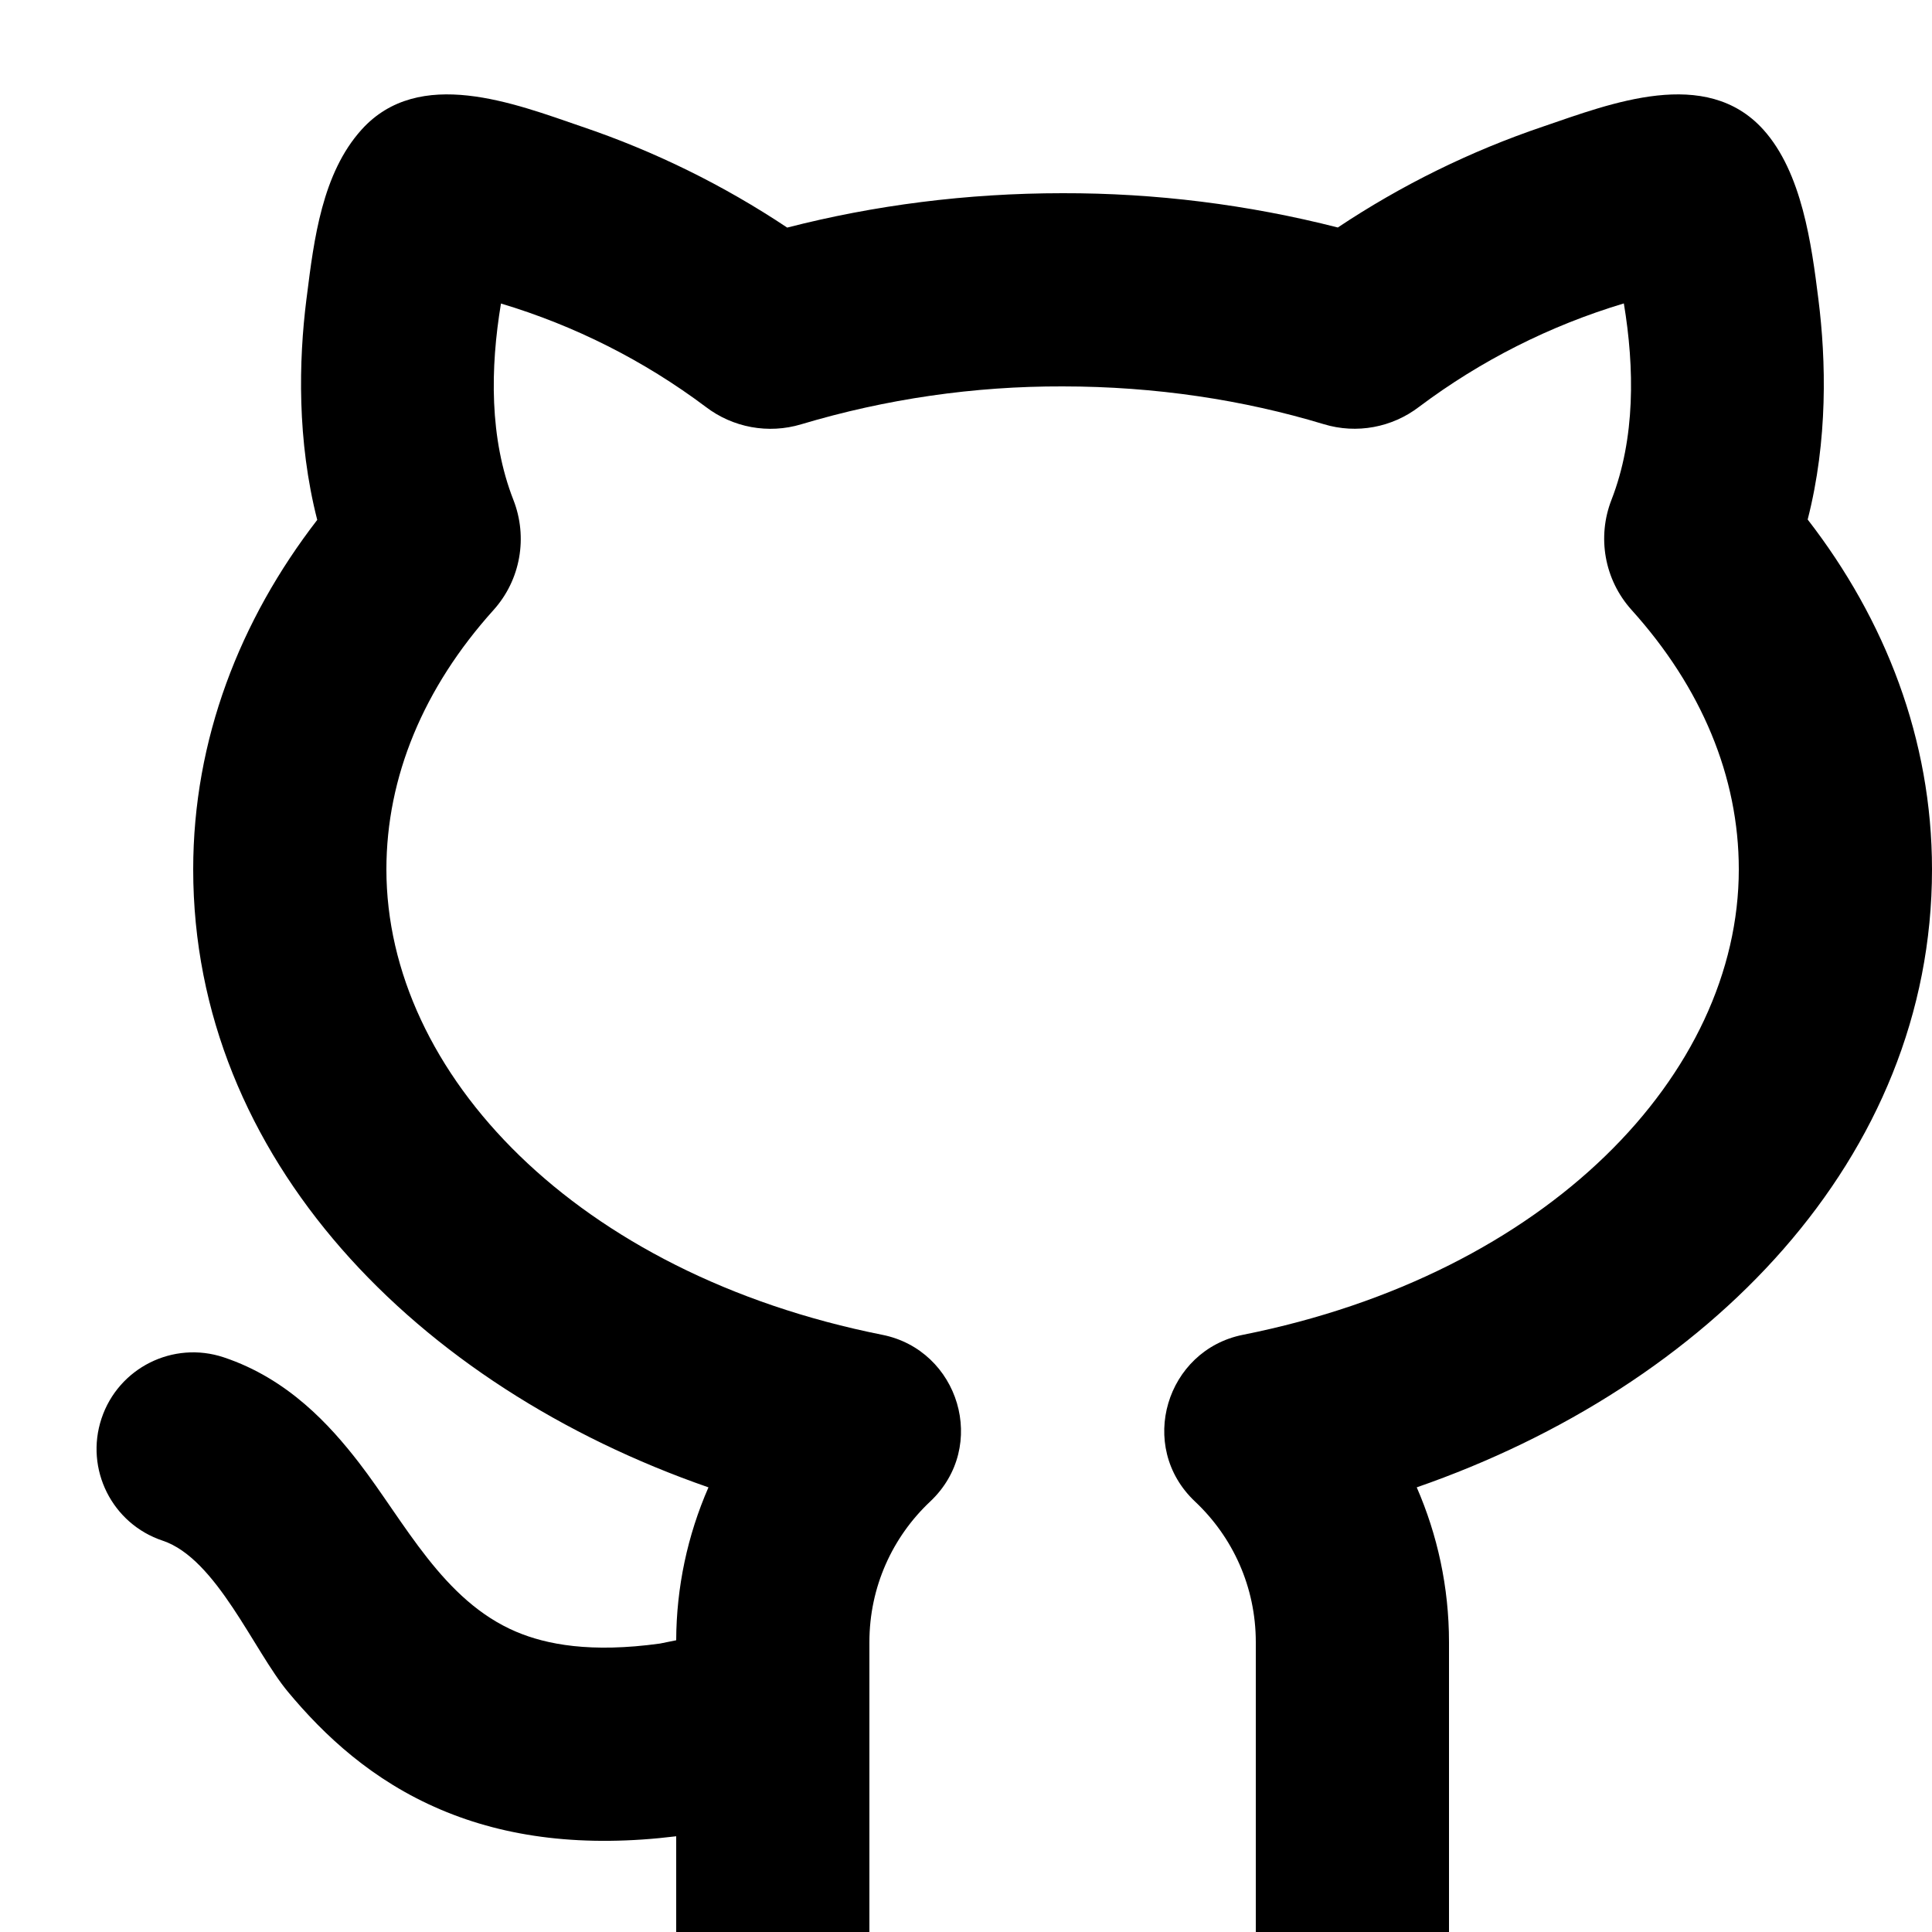
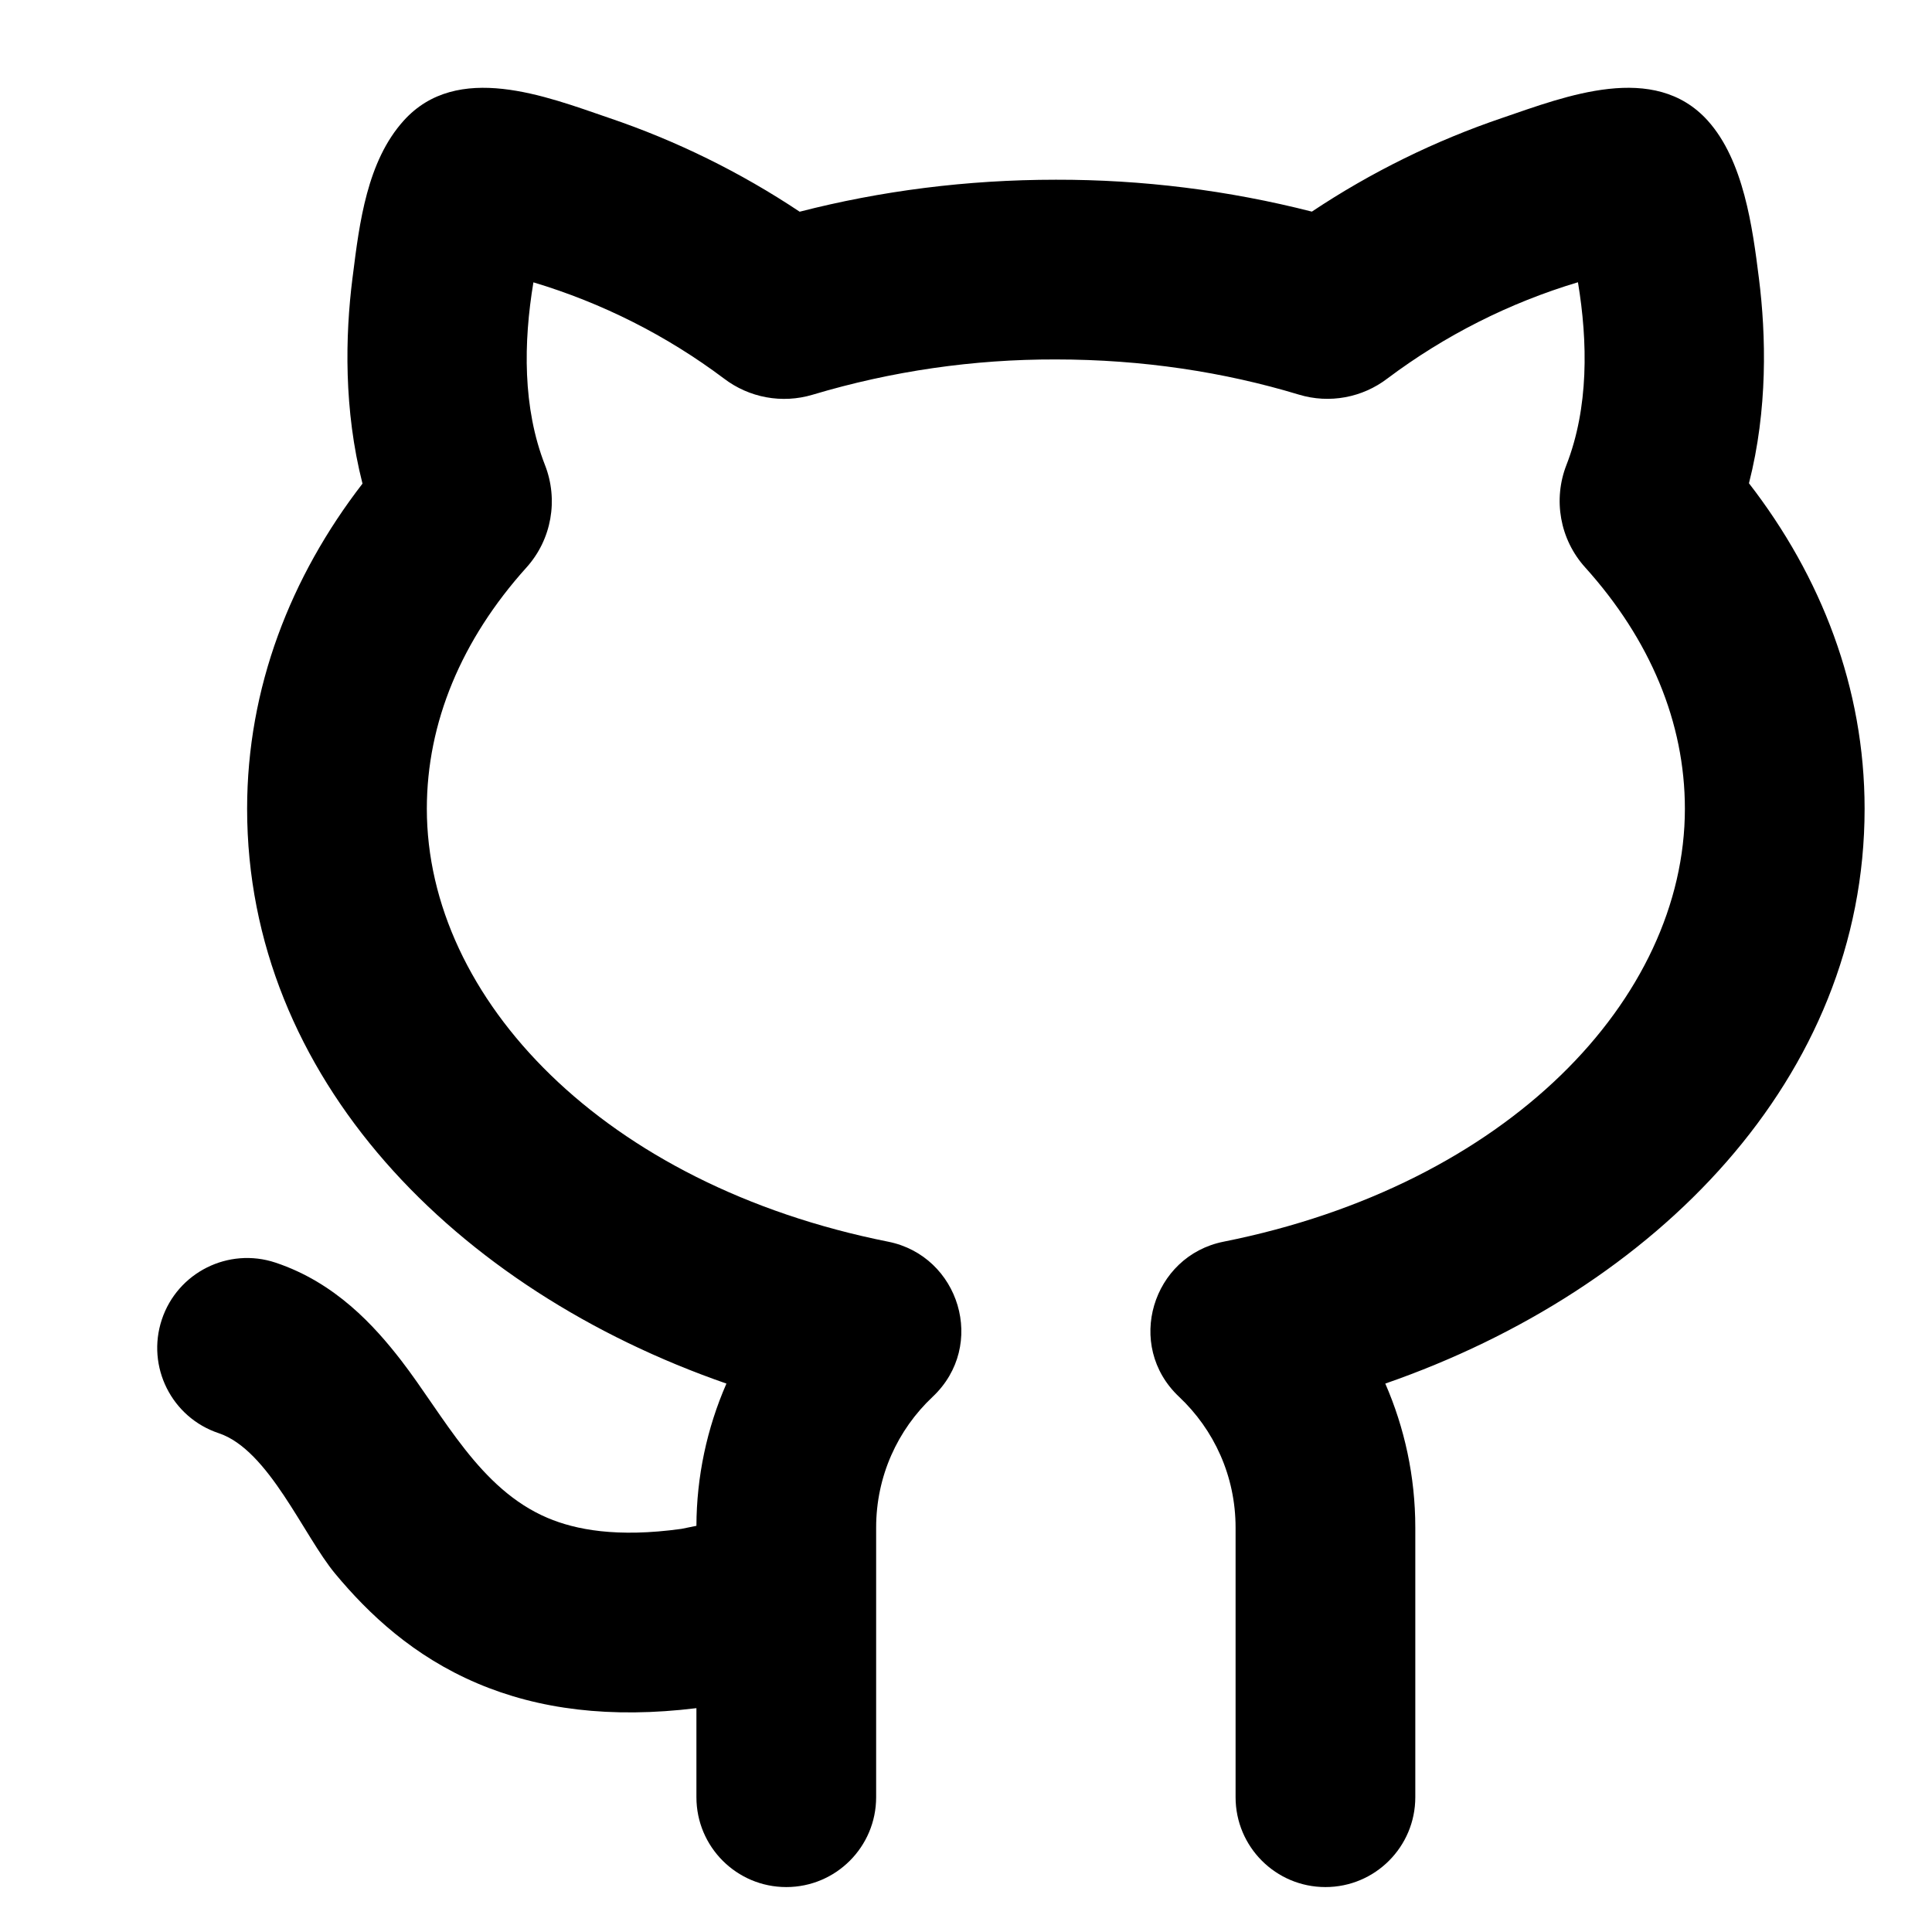
- <svg xmlns="http://www.w3.org/2000/svg" width="24" height="24" viewBox="1 1 20 20">
+ <svg xmlns="http://www.w3.org/2000/svg" width="24" height="24" viewBox="1 1 20 21.5">
  <g fill="none">
    <path d="M24 0v24H0V0zM12.593 23.258l-.011.002l-.071.035l-.02.004l-.014-.004l-.071-.035c-.01-.004-.019-.001-.024.005l-.004.01l-.017.428l.005.02l.01.013l.104.074l.015.004l.012-.004l.104-.074l.012-.016l.004-.017l-.017-.427c-.002-.01-.009-.017-.017-.018m.265-.113l-.013.002l-.185.093l-.01.01l-.003.011l.018.43l.005.012l.008.007l.201.093c.012.004.023 0 .029-.008l.004-.014l-.034-.614c-.003-.012-.01-.02-.02-.022m-.715.002a.023.023 0 0 0-.027.006l-.006.014l-.034.614c0 .012.007.02.017.024l.015-.002l.201-.093l.01-.008l.004-.011l.017-.43l-.003-.012l-.01-.01z" />
    <path fill="currentColor" d="M6.315 6.176c-.25-.638-.24-1.367-.129-2.034a6.77 6.77 0 0 1 2.12 1.07c.28.214.647.283.989.18A9.343 9.343 0 0 1 12 5c.961 0 1.874.14 2.703.391c.342.104.709.034.988-.18a6.77 6.77 0 0 1 2.119-1.07c.111.667.12 1.396-.128 2.033c-.15.384-.075.826.208 1.14C18.614 8.117 19 9.04 19 10c0 2.114-1.97 4.187-5.134 4.818c-.792.158-1.101 1.155-.495 1.726c.389.366.629.882.629 1.456v3a1 1 0 0 0 2 0v-3c0-.57-.12-1.112-.334-1.603C18.683 15.35 21 12.993 21 10c0-1.347-.484-2.585-1.287-3.622c.21-.82.191-1.646.111-2.28c-.071-.568-.17-1.312-.57-1.756c-.595-.659-1.58-.271-2.28-.032a9.081 9.081 0 0 0-2.125 1.045A11.432 11.432 0 0 0 12 3c-.994 0-1.953.125-2.851.356a9.08 9.08 0 0 0-2.125-1.045c-.7-.24-1.686-.628-2.281.031c-.408.452-.493 1.137-.566 1.719l-.005.038c-.08.635-.098 1.462.112 2.283C3.484 7.418 3 8.654 3 10c0 2.992 2.317 5.35 5.334 6.397A3.986 3.986 0 0 0 8 17.98l-.168.034c-.717.099-1.176.01-1.488-.122c-.76-.322-1.152-1.133-1.63-1.753c-.298-.385-.732-.866-1.398-1.088a1 1 0 0 0-.632 1.898c.558.186.944 1.142 1.298 1.566c.373.448.869.916 1.58 1.218c.682.29 1.483.393 2.438.276V21a1 1 0 0 0 2 0v-3c0-.574.24-1.09.629-1.456c.607-.572.297-1.568-.495-1.726C6.969 14.187 5 12.114 5 10c0-.958.385-1.881 1.108-2.684c.283-.314.357-.756.207-1.14" />
  </g>
</svg>
